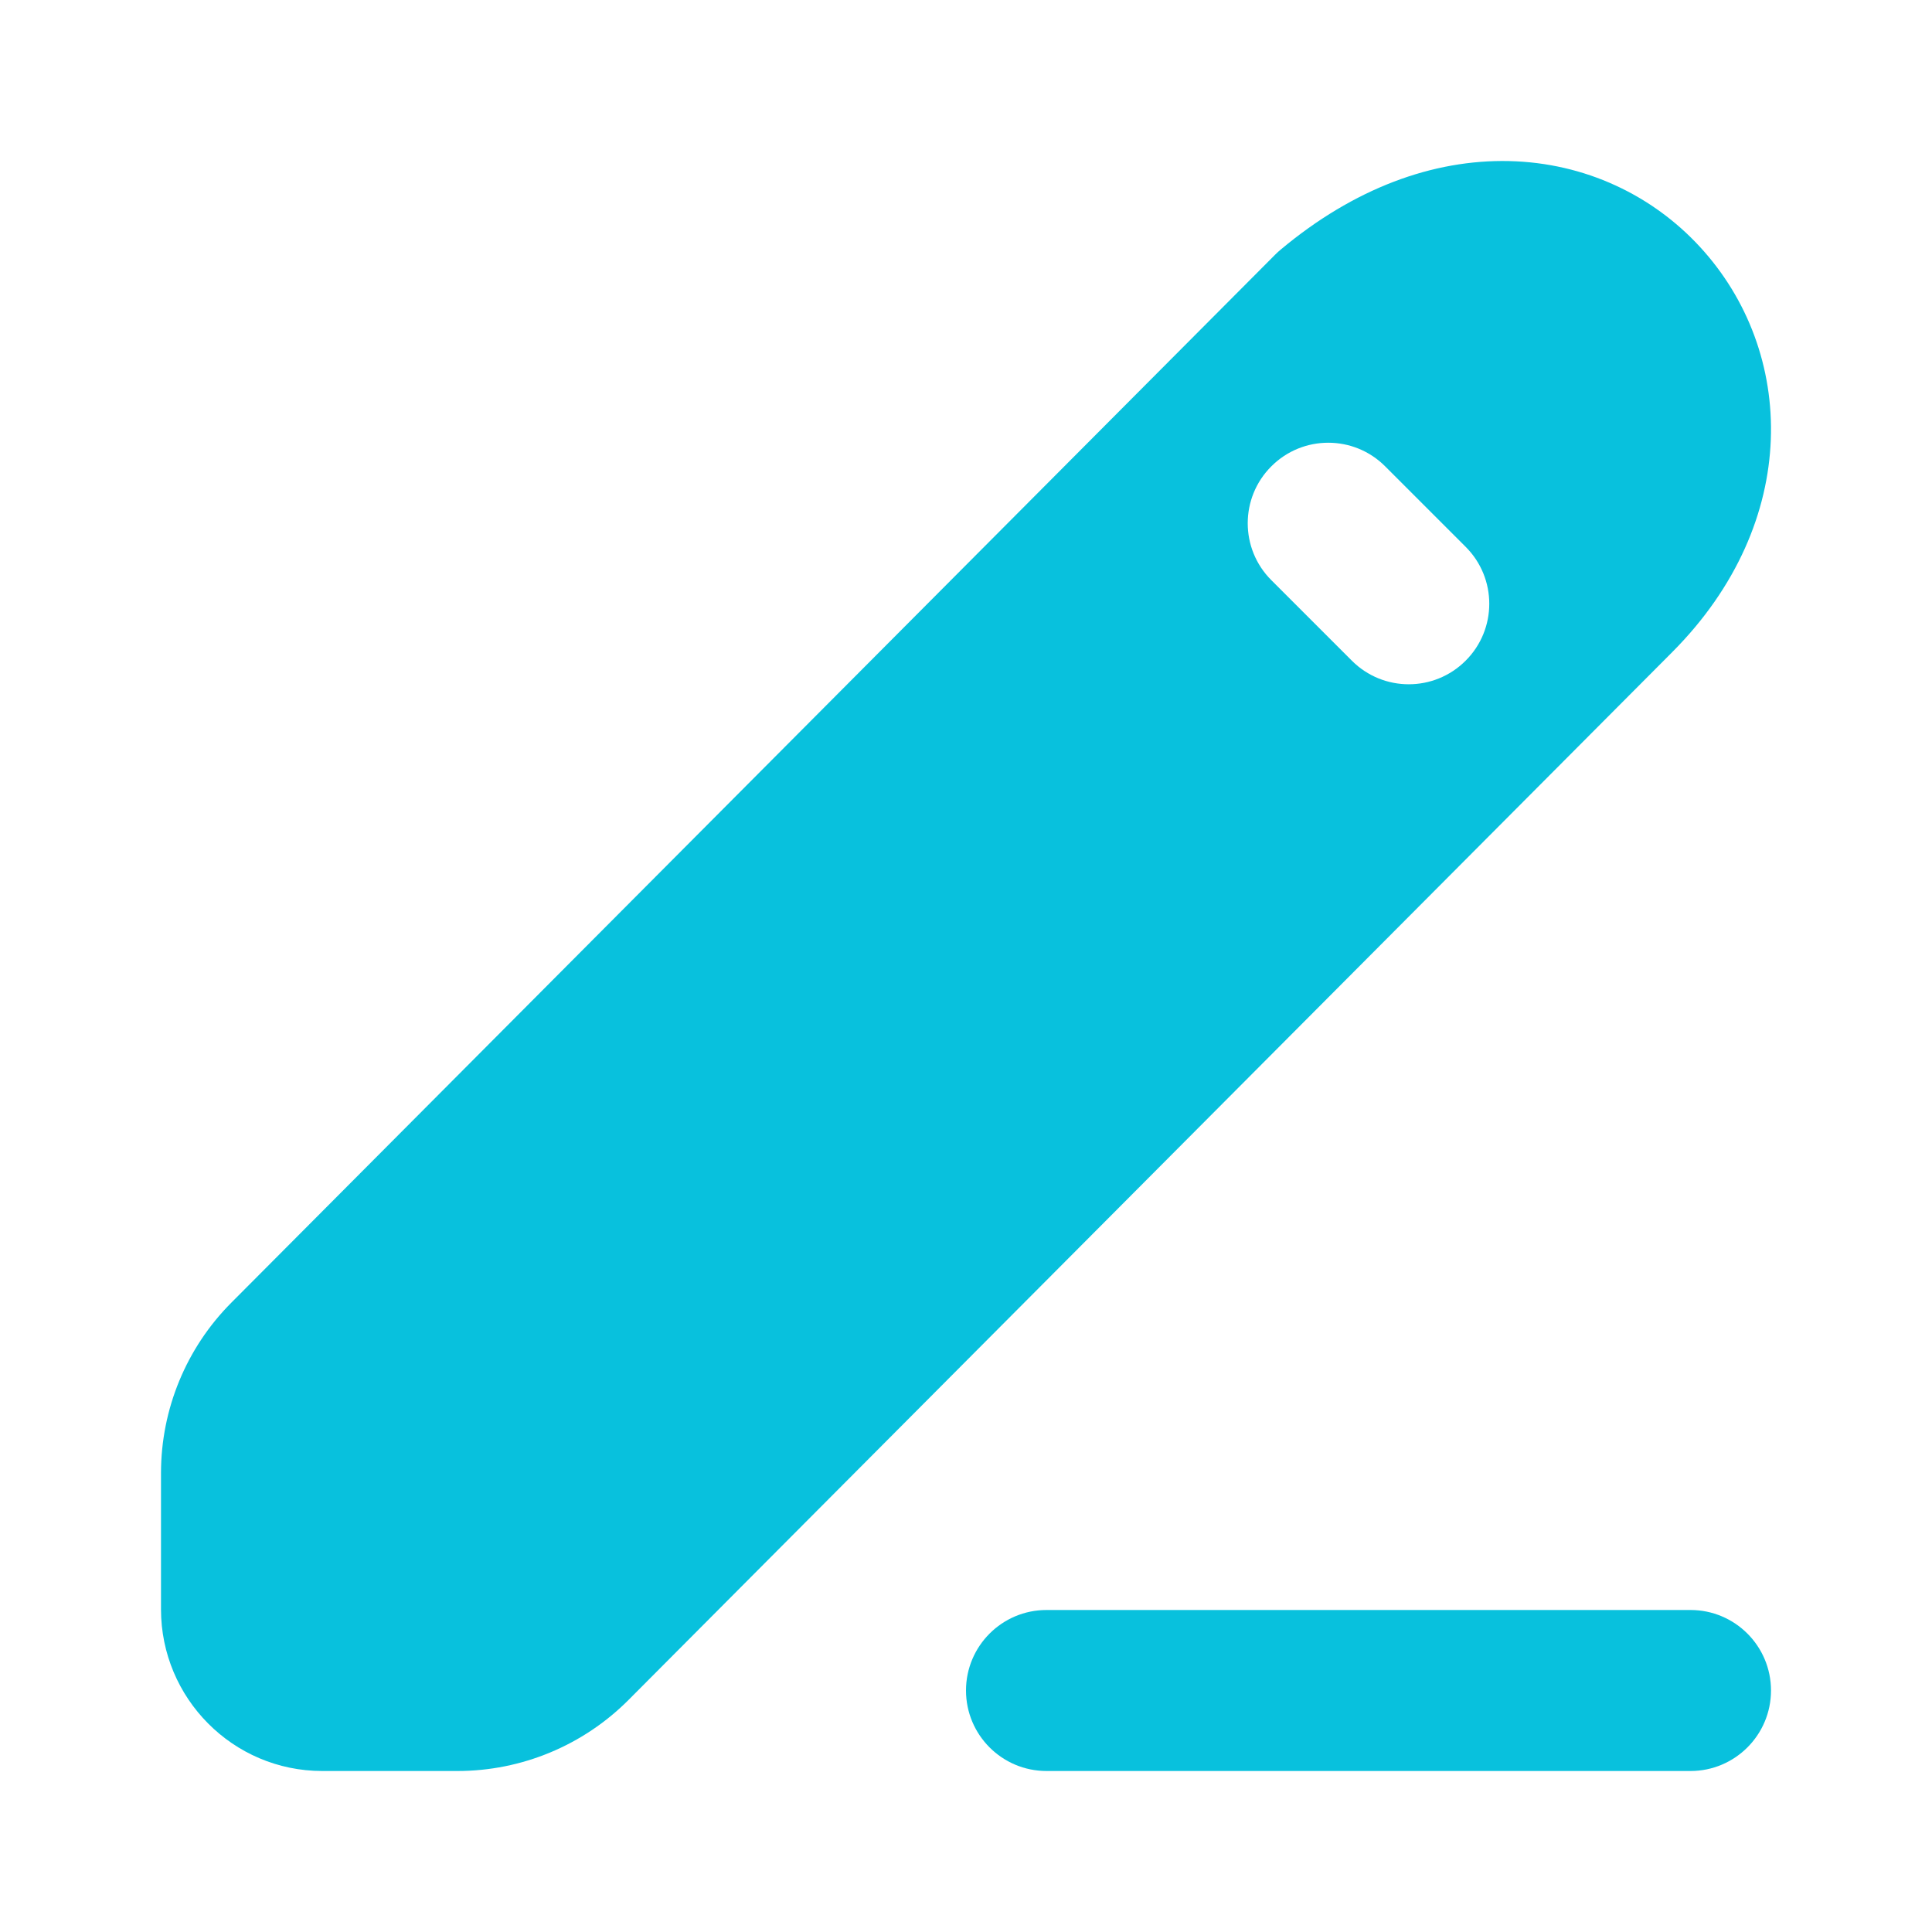
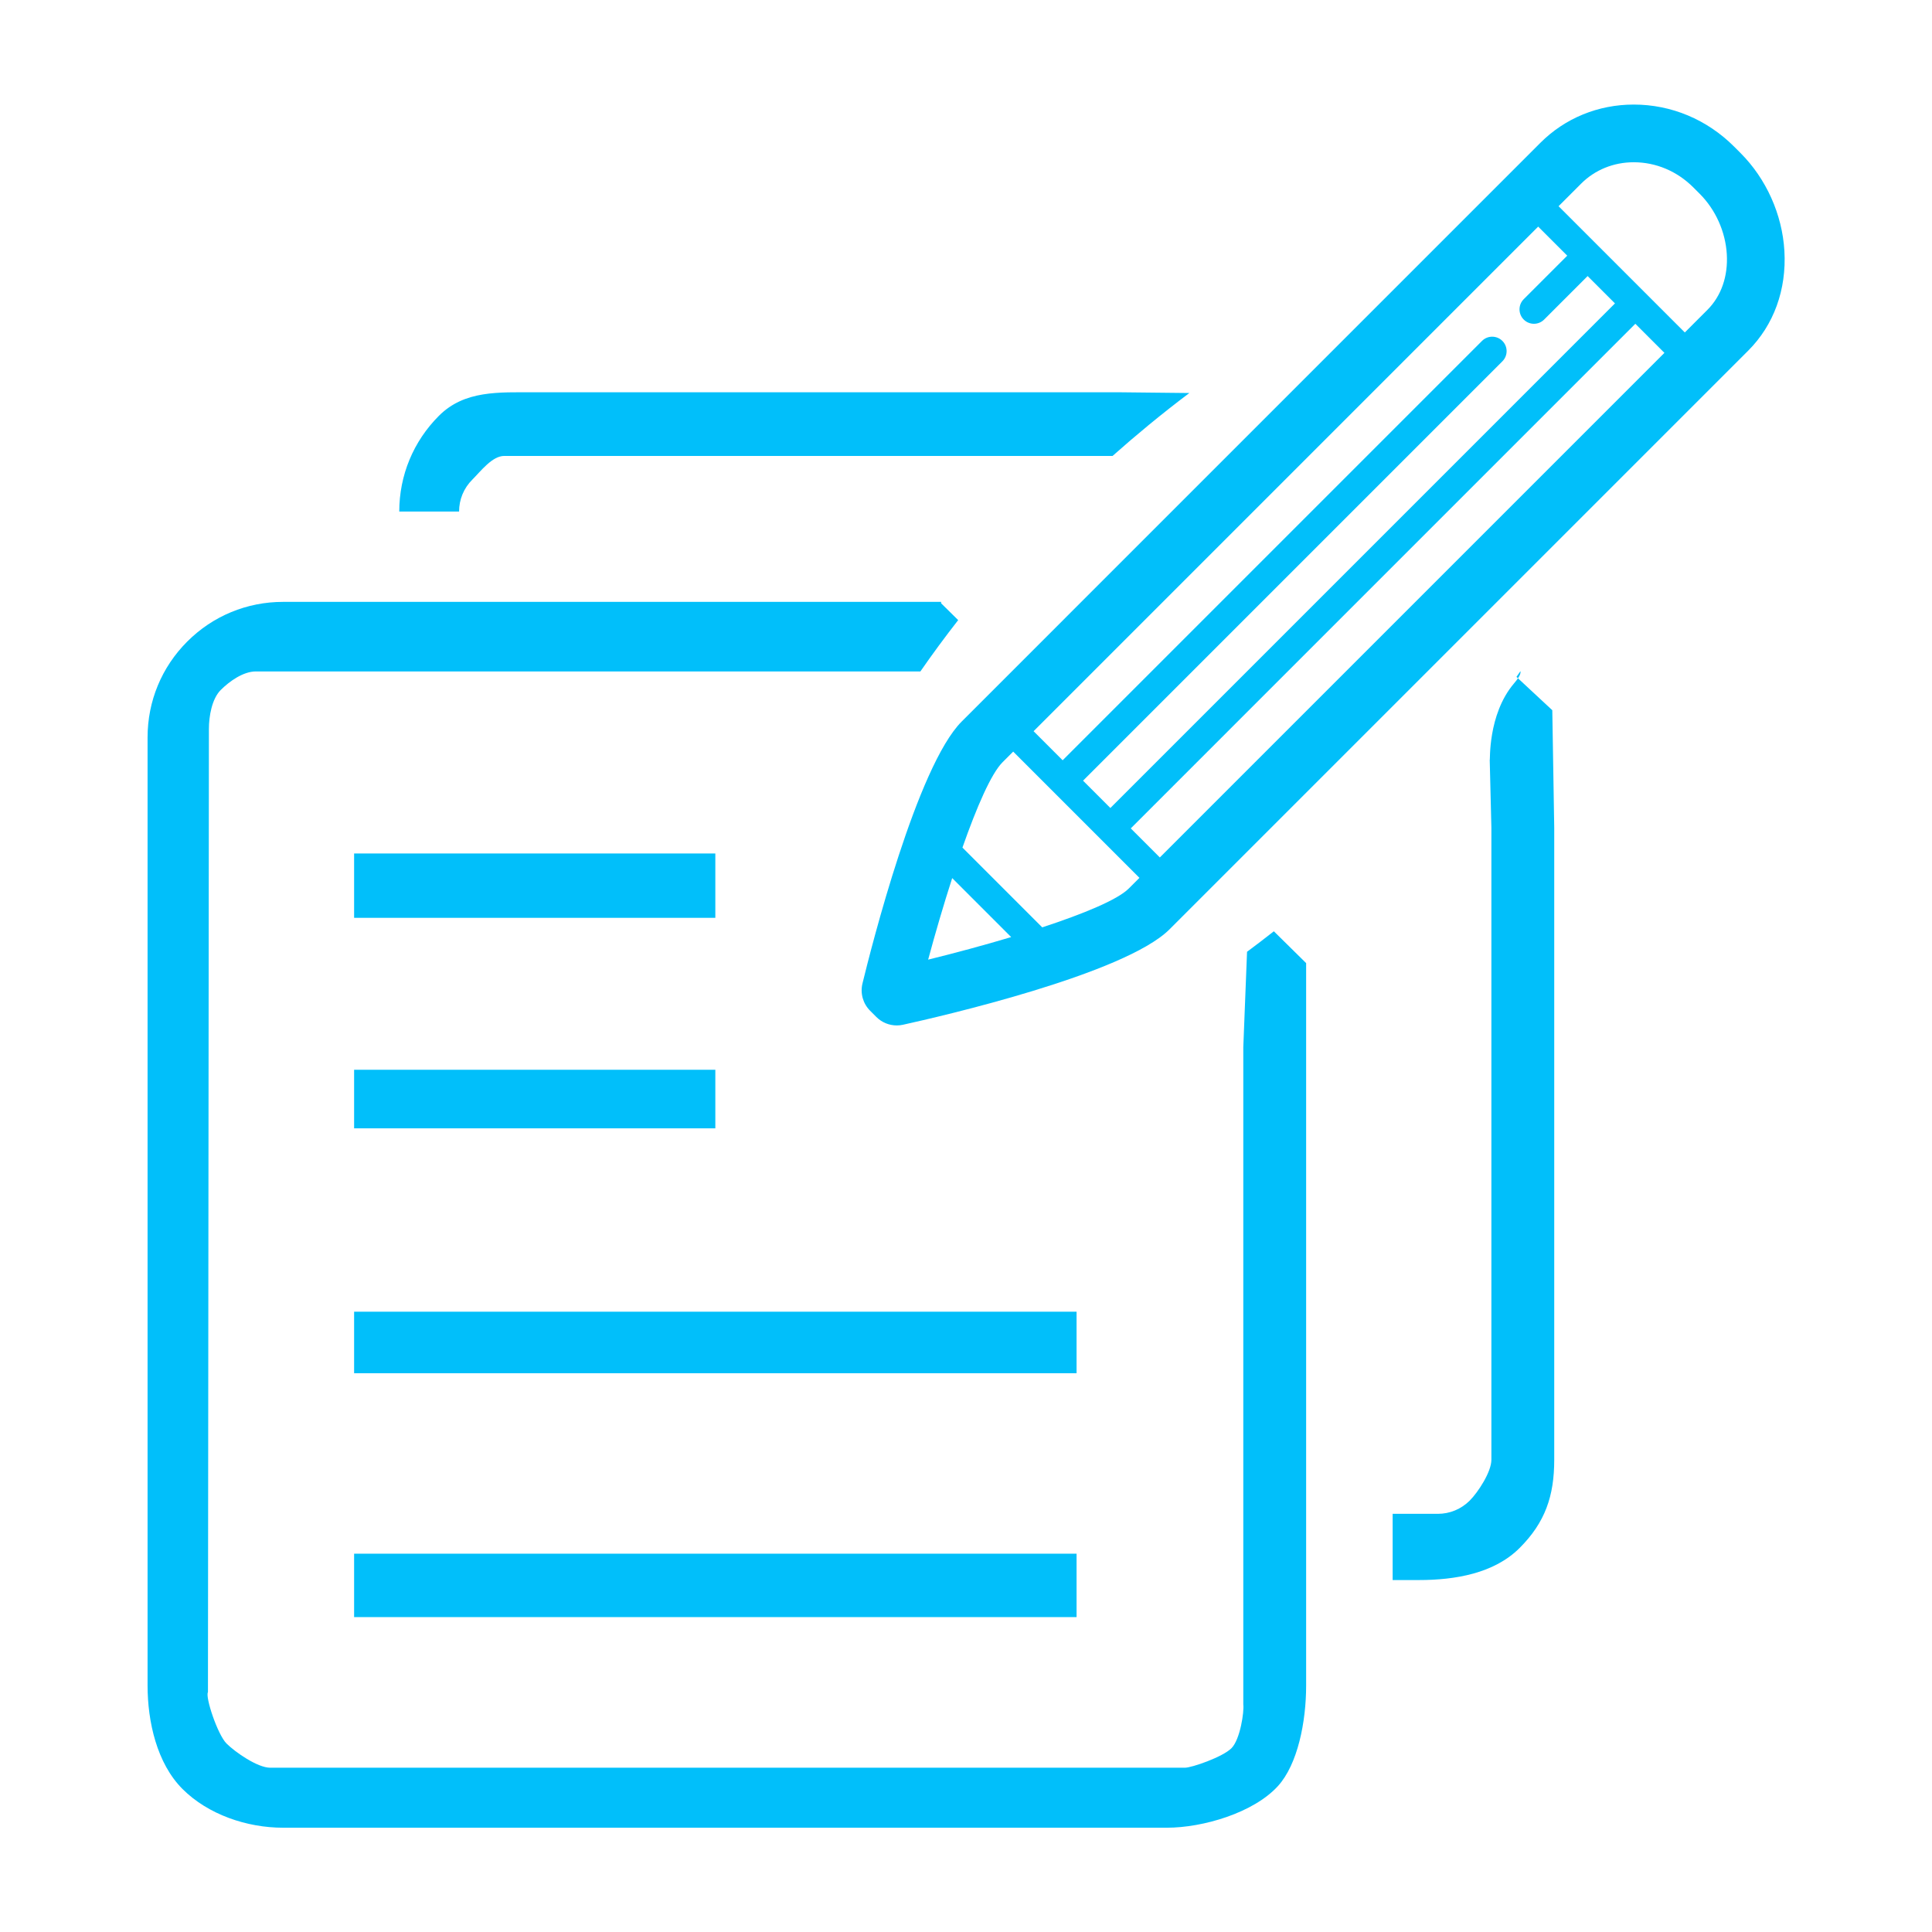
- <svg xmlns="http://www.w3.org/2000/svg" viewBox="0 0 24 24" fill="none">
-   <g id="SVGRepo_bgCarrier" stroke-width="0" />
-   <g id="SVGRepo_tracerCarrier" stroke-linecap="round" stroke-linejoin="round" />
-   <g id="SVGRepo_iconCarrier">
-     <path fill-rule="evenodd" clip-rule="evenodd" d="M12 21C12 20.448 12.448 20             13 20H21C21.552 20 22 20.448 22 21C22 21.552 21.552 22 21 22H13C12.448             22 12 21.552 12 21Z" fill="#08c1dd" />
-     <path fill-rule="evenodd" clip-rule="evenodd" d="M20.774 8.1C22.383 6.484             22.315 4.362 21.113 3.062C20.527 2.428 19.693 2.023 18.748             2.001C17.799 1.979 16.817 2.341 15.91 3.1C15.887             3.119 15.864 3.14 15.843 3.161L2.874 16.182C2.314             16.744 2 17.505 2 18.299V19.992C2 21.094 2.892 22             4.004 22H5.683C6.48 22 7.245 21.682 7.808 21.117L20.774 8.1ZM17.207 5.793C16.817             5.402 16.183 5.402 15.793 5.793C15.402 6.183 15.402 6.817 15.793             7.207L16.793 8.207C17.183 8.598 17.817 8.598 18.207 8.207C18.598             7.817 18.598 7.183 18.207 6.793L17.207 5.793Z" fill="#08c1dd" />
-   </g>
+ <svg xmlns="http://www.w3.org/2000/svg" class="svg-icon" style="width: 1em; height: 1em;vertical-align: middle;fill: #01bffa;overflow: hidden;" viewBox="0 0 1024 1024" version="1.1">
+   <path d="M608.861 225.251C602.349 230.609 595.956 236.082 589.688 241.654L267.256 241.654C260.874 241.654 254.867 249.695 250.335 254.22 245.799 258.741 243.323 264.735 243.323 271.127L211.618 271.127C211.618 251.938 219.097 233.92 232.651 220.365 246.207 206.809 264.25 207.927 283.415 207.927L594.534 207.927 630.382 208.31C623.241 213.68 616.061 219.326 608.861 225.251ZM498.058 319.006 498.806 319.006 498.806 319.744 507.858 328.668C500.79 337.719 494.102 346.806 487.826 355.875L135.613 355.875C128.978 355.875 121.72 360.988 117.006 365.692 112.289 370.398 110.724 379.673 110.724 386.323L110.219 896.889C108.703 899.482 115.344 919.366 120.036 924.079 124.75 928.773 136.553 936.927 143.187 936.927L628.035 936.927C631.641 936.927 647.977 931.297 652.69 926.605 657.382 921.89 659.478 907.058 658.974 903.452L658.974 554.999 660.959 504.464C665.677 500.966 670.414 497.344 675.164 493.601L692.28 510.474 692.28 558.34 692.28 893.393C692.28 912.558 687.832 935.144 677.306 946.682 664.384 960.842 637.632 968.728 618.467 968.728L150.014 968.728C130.848 968.728 110.282 961.753 96.725 948.197 83.171 934.64 78.217 912.558 78.217 893.393L78.217 390.804C78.217 371.617 85.695 353.586 99.251 340.03 112.806 326.473 130.848 319.006 150.014 319.006L450.941 319.006 498.058 319.006ZM187.685 823.485 570.602 823.485 570.602 857.092 187.685 857.092 187.685 823.485ZM570.602 727.823 187.685 727.823 187.685 695.235 570.602 695.235 570.602 727.823ZM187.685 452.348 379.143 452.348 379.143 486.465 187.685 486.465 187.685 452.348ZM379.143 598.044 187.685 598.044 187.685 566.983 379.143 566.983 379.143 598.044ZM778.98 795.352C783.492 790.82 790.466 780.106 790.466 773.726L790.466 438.672 789.584 402.72C789.934 403.75 788.324 378.805 802.501 362.169 803.357 361.165 804.033 360.284 804.556 359.502L822.748 376.424 823.776 438.672 823.776 773.726C823.776 792.892 818.985 806.903 805.43 820.459 791.875 834.012 771.145 837.461 751.979 837.461L738.128 837.461 738.128 802.365 762.061 802.365C768.442 802.365 774.448 799.864 778.98 795.352ZM805.88 355.72C806.061 356.636 805.669 357.838 804.556 359.502L803.753 358.755C804.467 357.743 805.176 356.731 805.88 355.72Z" />
+   <path d="M926.591 185.847 619.88 492.559C596.097 516.344 498.01 538.867 478.585 543.143 477.495 543.386 476.39 543.502 475.3 543.502 471.293 543.502 467.387 541.925 464.491 539.027L461.169 535.699C457.392 531.927 455.862 526.459 457.123 521.276 461.759 502.237 486.065 406.067 509.736 382.404L816.437 75.689C829.508 62.617 847.08 55.421 865.922 55.421 885.854 55.421 904.754 63.34 919.132 77.721L922.453 81.043C936.137 94.719 944.631 113.645 945.766 132.967 946.975 153.496 940.16 172.277 926.591 185.847ZM882.177 187.02 866.77 171.613 599.329 439.064 614.733 454.468 882.177 187.02ZM504.682 465.409C500.095 479.63 495.707 494.641 491.939 508.627 506.179 505.126 521.467 501.013 535.943 496.676L504.682 465.409ZM531.354 404.023C525.37 410.008 517.698 427.651 510.12 449.229L552.404 491.521C574.374 484.304 592.304 476.895 598.262 470.939L603.924 465.277 583.126 444.479C583.123 444.475 583.119 444.473 583.115 444.469 583.112 444.466 583.109 444.462 583.105 444.458L537.013 398.364 531.354 404.023ZM815.263 120.105 547.821 387.555 563.227 402.961 785.489 180.696C788.474 177.709 793.311 177.709 796.297 180.696 799.283 183.683 799.283 188.52 796.297 191.503L574.035 413.77 588.521 428.256 855.962 160.805 841.476 146.319 818.423 169.372C816.93 170.865 814.974 171.612 813.019 171.612 811.064 171.612 809.107 170.865 807.614 169.372 804.628 166.385 804.628 161.546 807.614 158.561L830.666 135.509 815.263 120.105ZM915.244 134.763C914.541 122.813 909.293 111.117 900.836 102.664L897.513 99.342C888.907 90.735 877.687 85.997 865.922 85.997 855.247 85.997 845.356 90.014 838.056 97.311L826.071 109.296 846.875 130.101C846.876 130.102 846.878 130.103 846.879 130.104 846.88 130.106 846.881 130.107 846.883 130.109L892.985 176.212 904.97 164.227C912.279 156.916 915.93 146.449 915.244 134.763Z" />
</svg>
